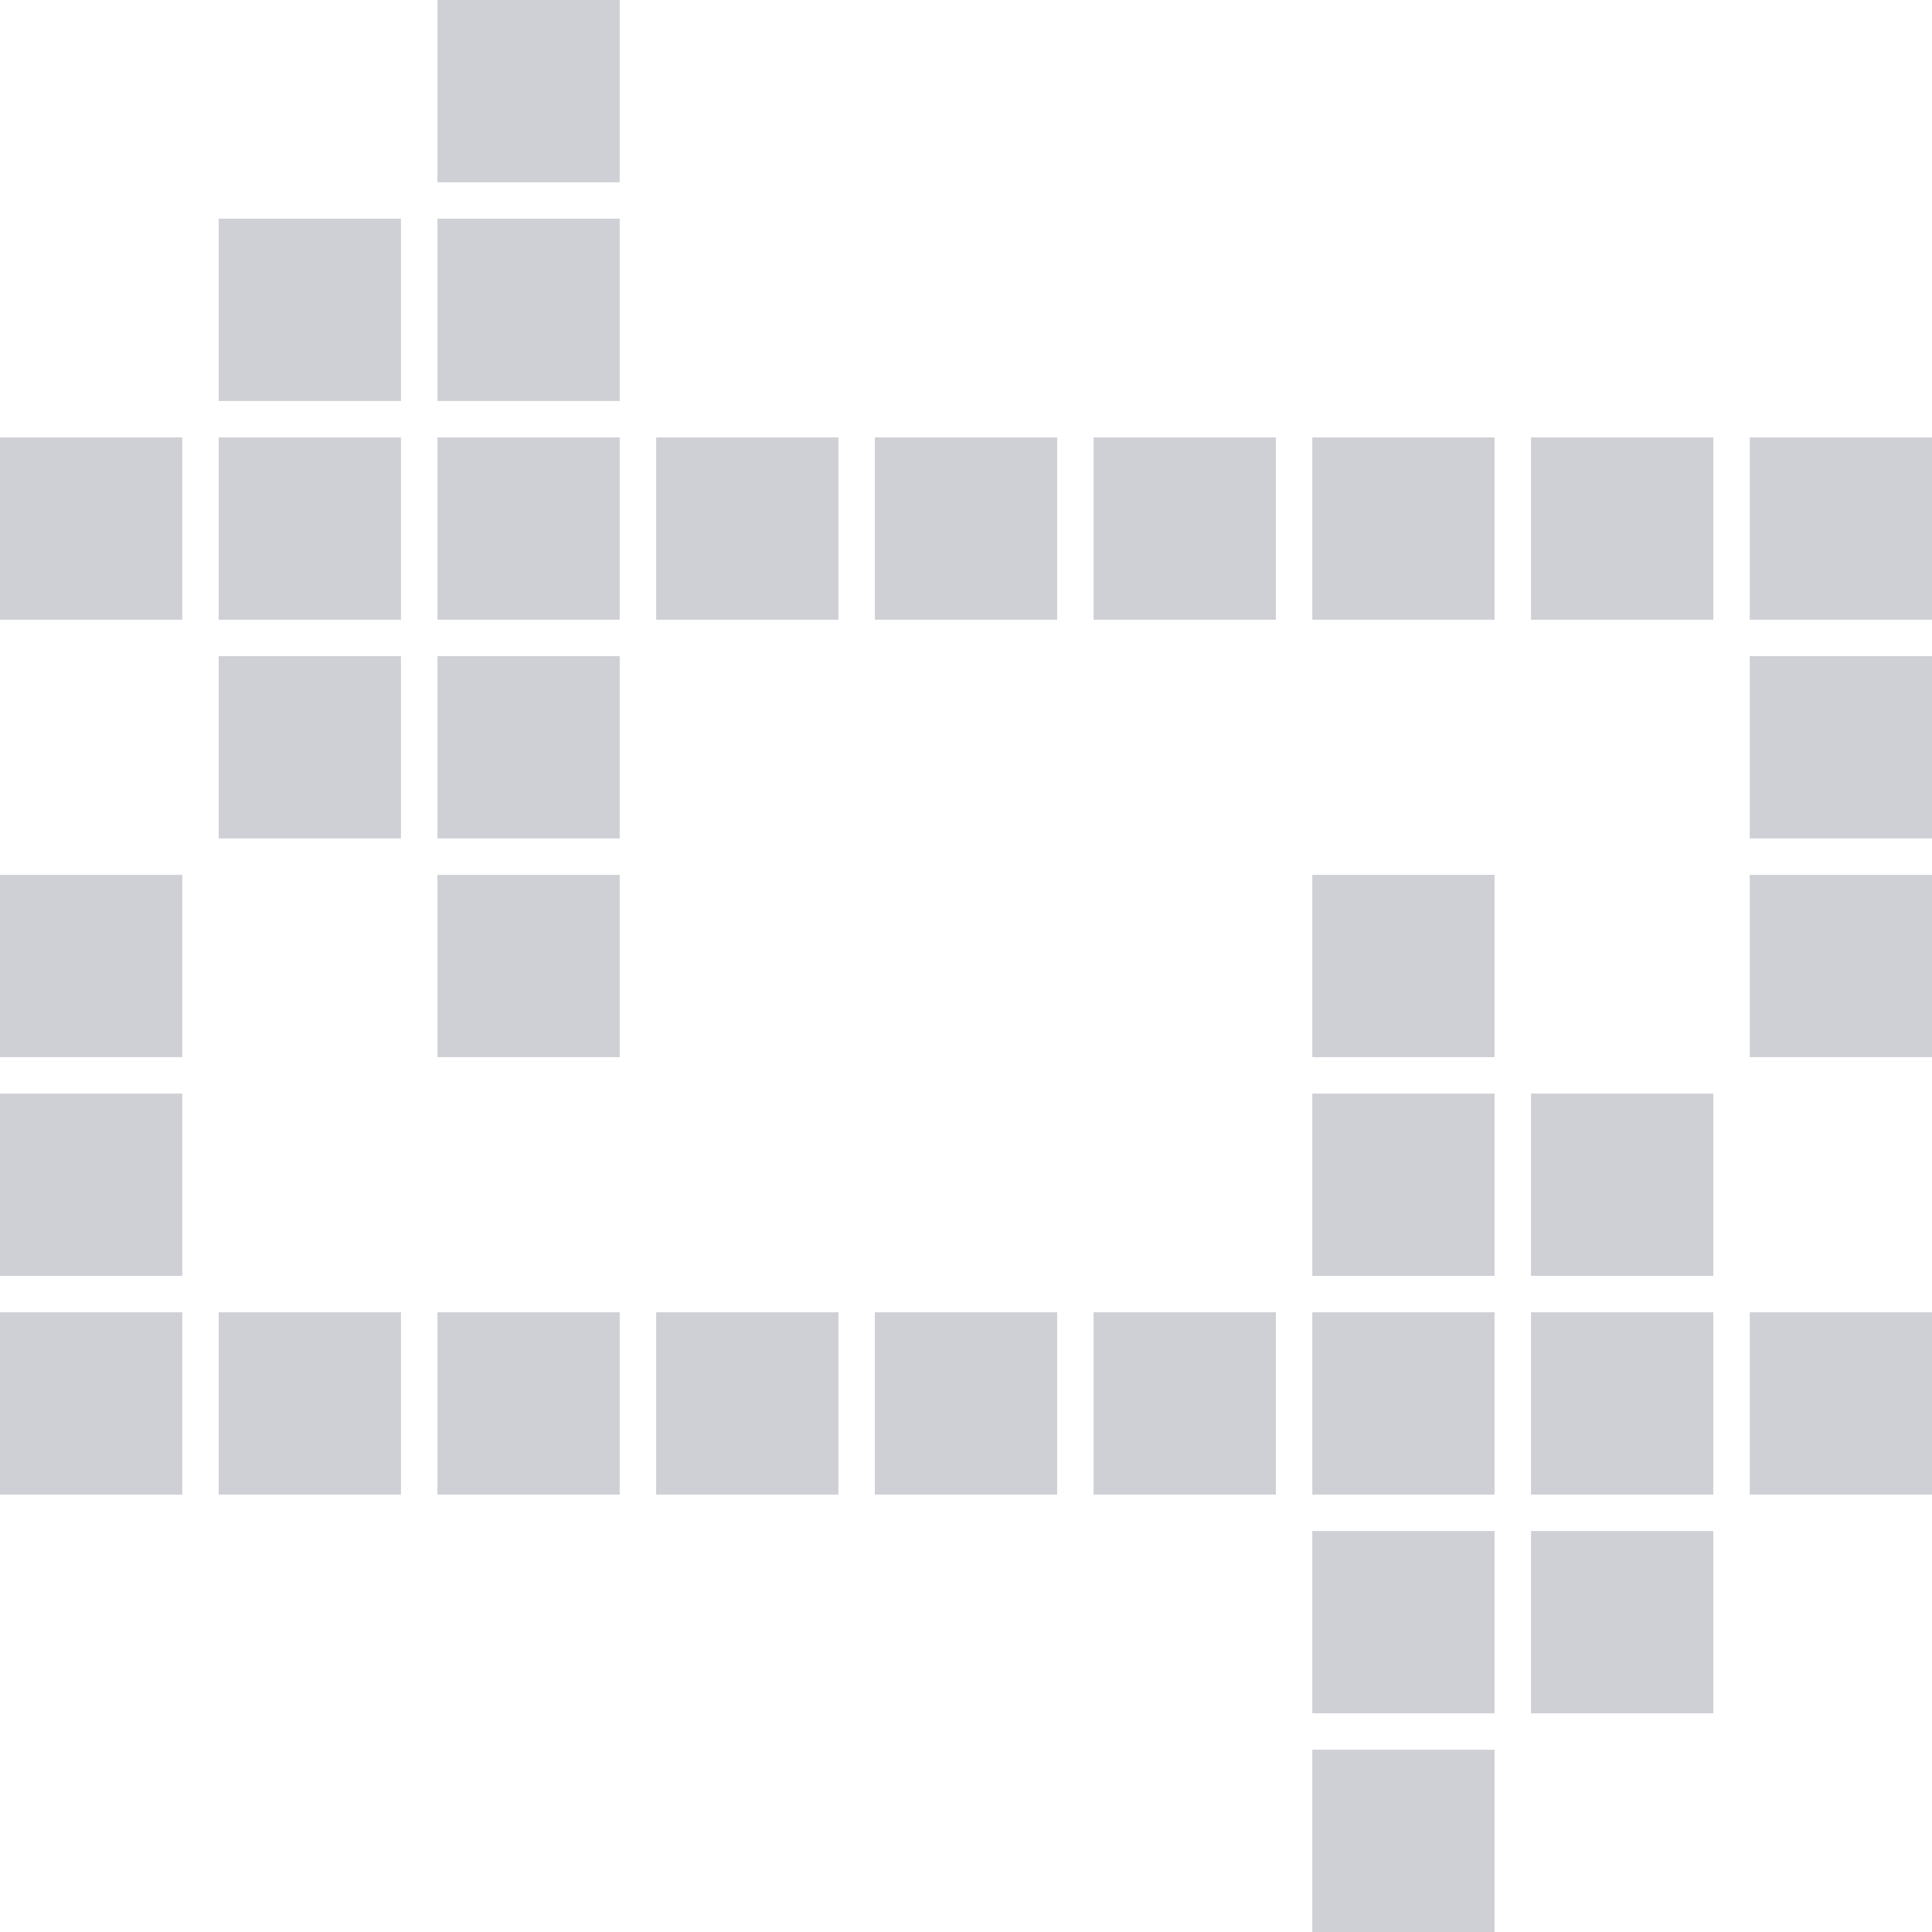
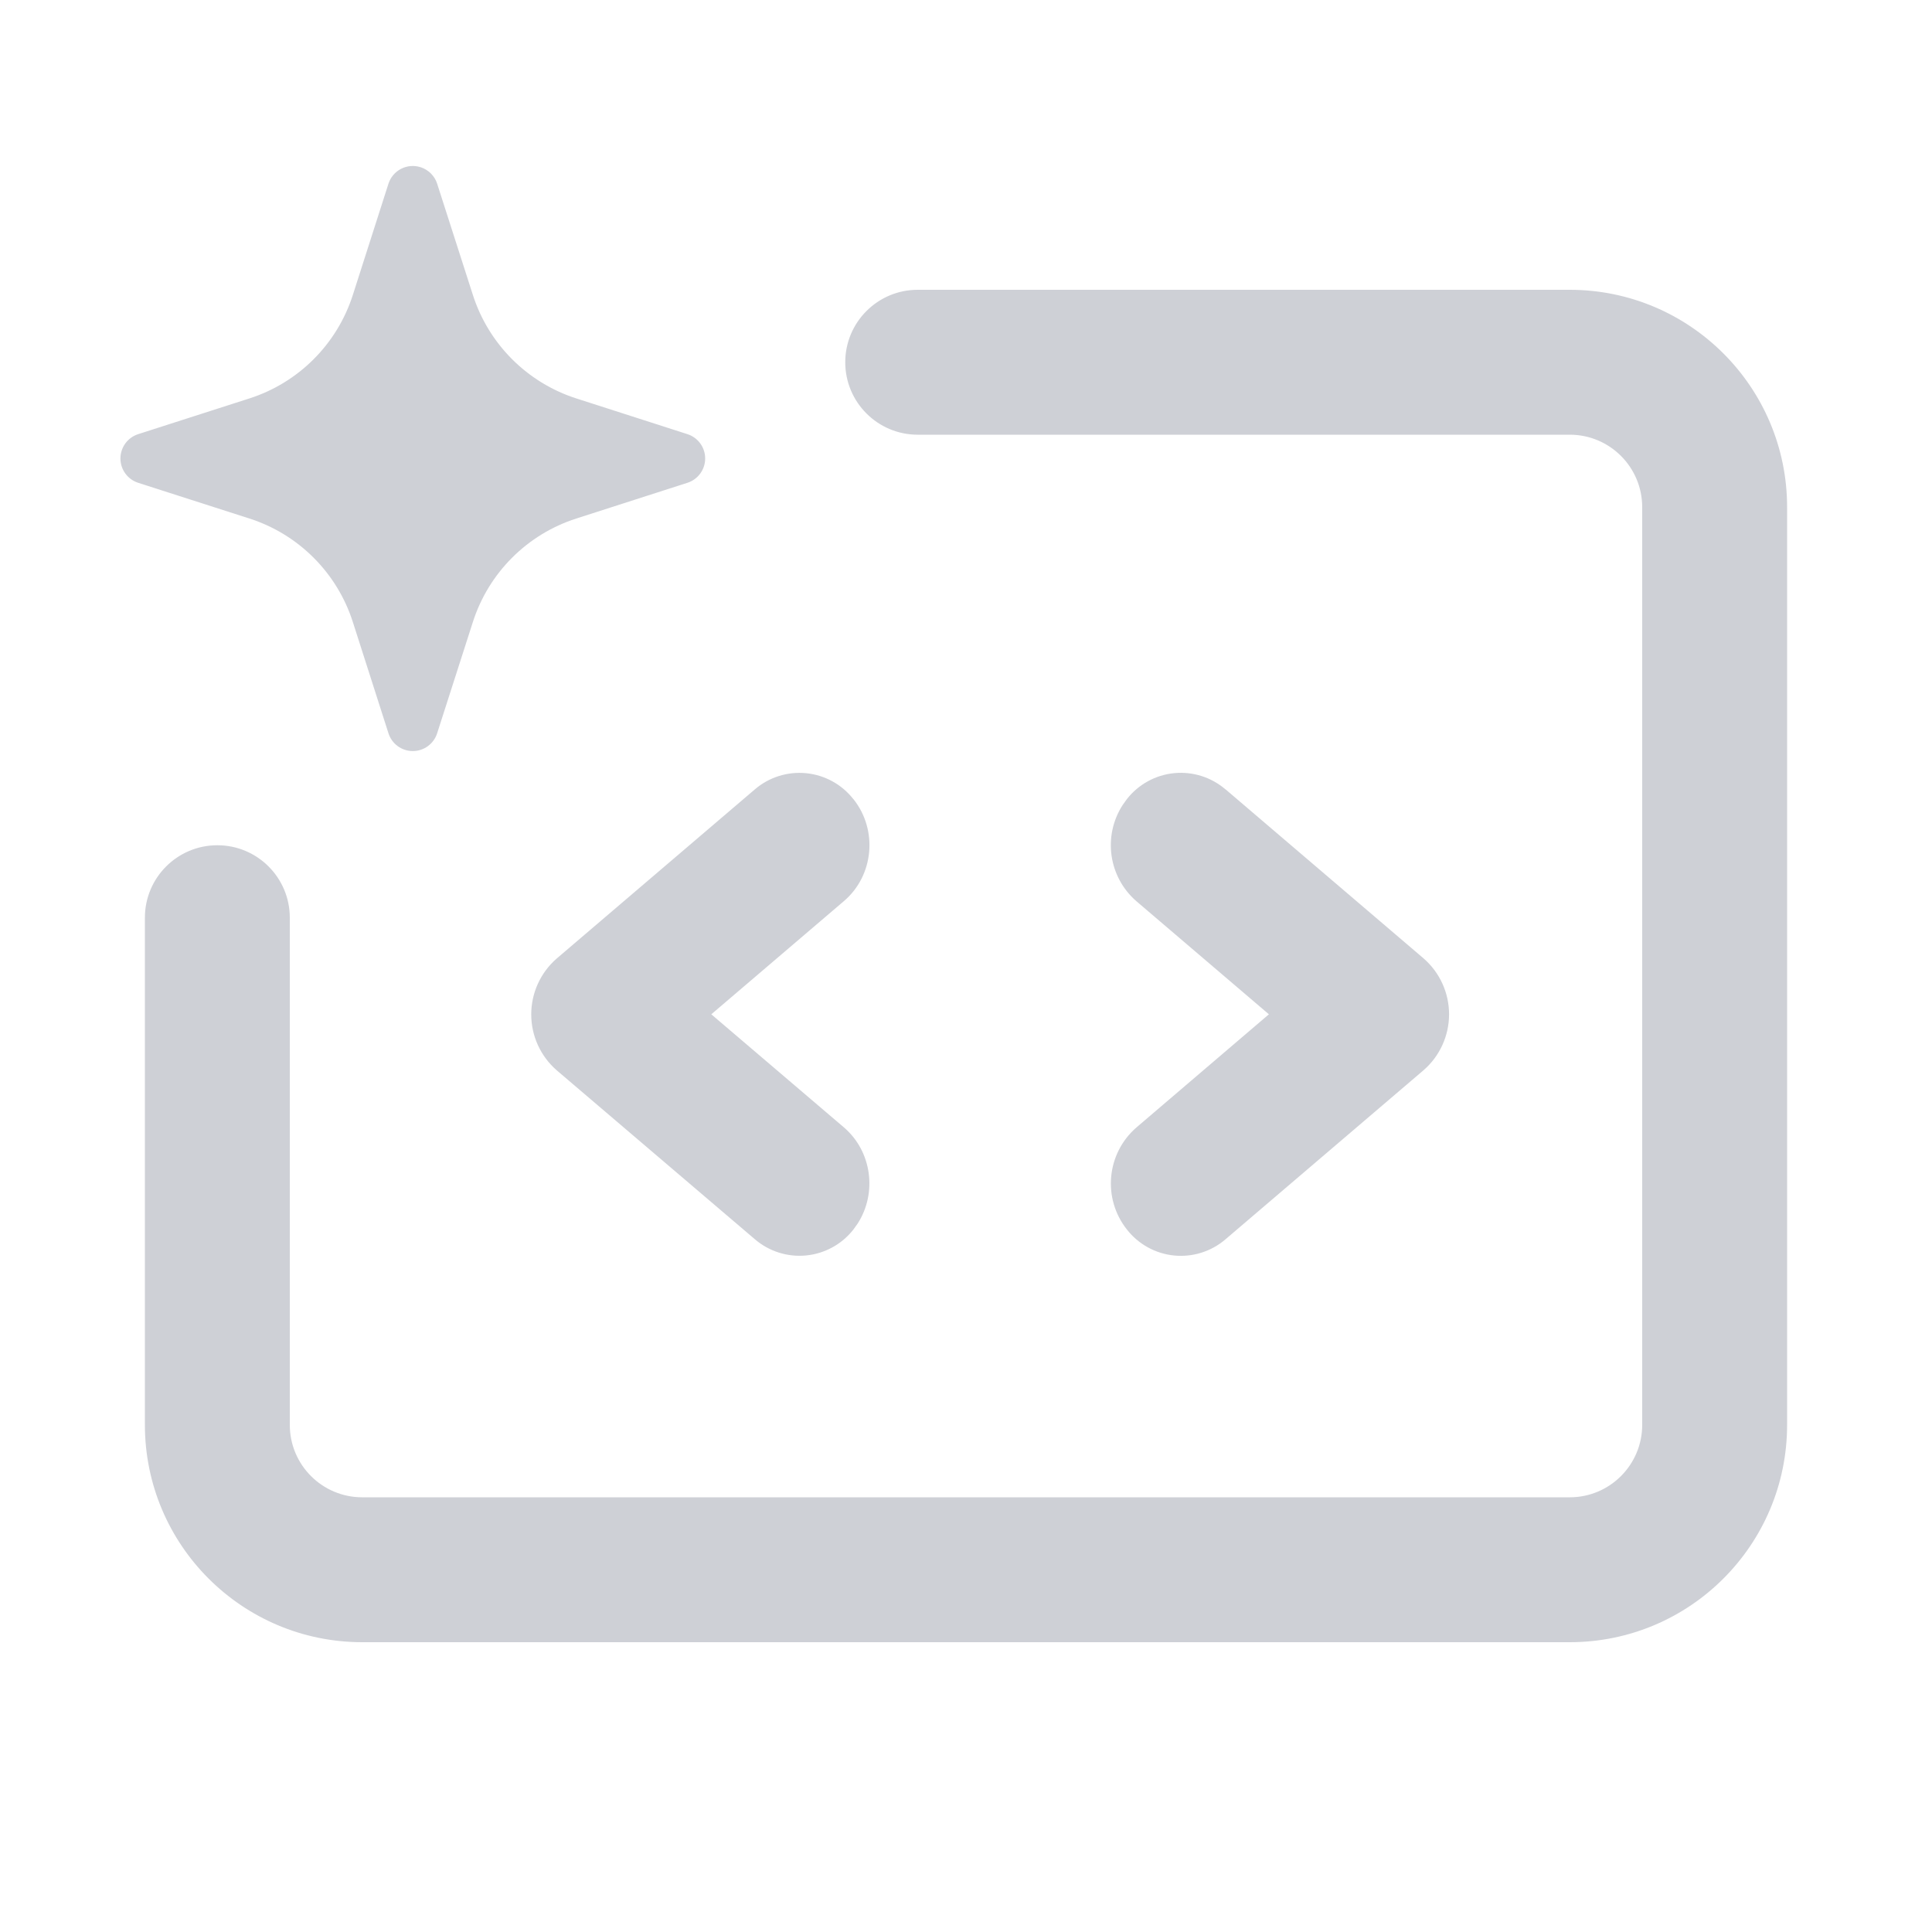
<svg xmlns="http://www.w3.org/2000/svg" width="20" height="20" viewBox="0 0 1024 1024">
-   <path fill="#CED0D6" d="M231.849 0h96.604v96.604h-96.604zM231.849 115.925h96.604v96.604h-96.604zM115.925 115.925h96.604v96.604H115.925zM231.849 231.849h96.604v96.604h-96.604zM347.774 231.849h96.604v96.604h-96.604zM463.698 231.849h96.604v96.604h-96.604zM579.623 231.849h96.604v96.604h-96.604zM695.547 231.849h96.604v96.604h-96.604zM231.849 347.774h96.604v96.604h-96.604zM231.849 463.698h96.604v96.604h-96.604zM695.547 463.698h96.604v96.604h-96.604zM695.547 579.623h96.604v96.604h-96.604zM231.849 695.547h96.604v96.604h-96.604zM347.774 695.547h96.604v96.604h-96.604zM463.698 695.547h96.604v96.604h-96.604zM579.623 695.547h96.604v96.604h-96.604zM695.547 695.547h96.604v96.604h-96.604zM695.547 927.396h96.604v96.604h-96.604zM695.547 811.472h96.604v96.604h-96.604zM811.472 811.472h96.604v96.604h-96.604zM0 792.151v-96.604h96.604v96.604zM0 676.226v-96.604h96.604v96.604zM0 560.302v-96.604h96.604v96.604zM0 328.453v-96.604h96.604v96.604zM115.925 792.151v-96.604h96.604v96.604zM115.925 444.377v-96.604h96.604v96.604zM115.925 328.453v-96.604h96.604v96.604zM927.396 792.151v-96.604h96.604v96.604zM927.396 560.302v-96.604h96.604v96.604zM927.396 444.377v-96.604h96.604v96.604zM927.396 328.453v-96.604h96.604v96.604zM811.472 792.151v-96.604h96.604v96.604zM811.472 676.226v-96.604h96.604v96.604zM811.472 328.453v-96.604h96.604v96.604z" />
+   <path fill="#CED0D6" d="M832 153.6c63.602 0 115.2 51.598 115.2 115.2v486.4a115.2 115.2 0 0 1-115.2 115.2H192a115.2 115.2 0 0 1-115.2-115.2V486.4a38.4 38.4 0 1 1 76.8 0v268.8c0 21.22 17.18 38.4 38.4 38.4h640a38.4 38.4 0 0 0 38.4-38.4v-486.4a38.4 38.4 0 0 0-38.4-38.4H486.4a38.4 38.4 0 1 1 0-76.8h345.6z m-182.443 264.761l104.96 89.6a39.253 39.253 0 0 1 0 59.278l-104.96 89.6a36.295 36.295 0 0 1-52.281-5.177 39.31 39.31 0 0 1 5.006-54.044l70.258-60.018-70.258-59.961a39.31 39.31 0 0 1-7.282-50.916l2.276-3.186a36.295 36.295 0 0 1 52.281-5.12z m-197.234 5.177c13.084 16.384 10.809 40.562-5.006 54.044L377.003 537.6l70.315 59.961c14.791 12.686 17.692 34.702 7.282 50.916l-2.276 3.186a36.295 36.295 0 0 1-52.281 5.12L295.083 567.296a39.253 39.253 0 0 1 0-59.278l104.96-89.6a36.295 36.295 0 0 1 52.281 5.177zM223.004 88.633c4.096 1.365 7.396 4.608 8.704 8.761l18.944 58.994c8.363 25.998 28.786 46.421 54.784 54.784l58.937 18.944a13.54 13.54 0 0 1 0 25.771l-58.937 18.944a84.764 84.764 0 0 0-54.784 54.784l-18.944 58.994a13.54 13.54 0 0 1-25.828 0l-18.887-58.994a84.764 84.764 0 0 0-54.784-54.784l-58.994-18.944a13.54 13.54 0 0 1 0-25.771l58.994-18.944a84.764 84.764 0 0 0 54.784-54.784l18.887-58.994a13.54 13.54 0 0 1 17.067-8.761z" />
</svg>
